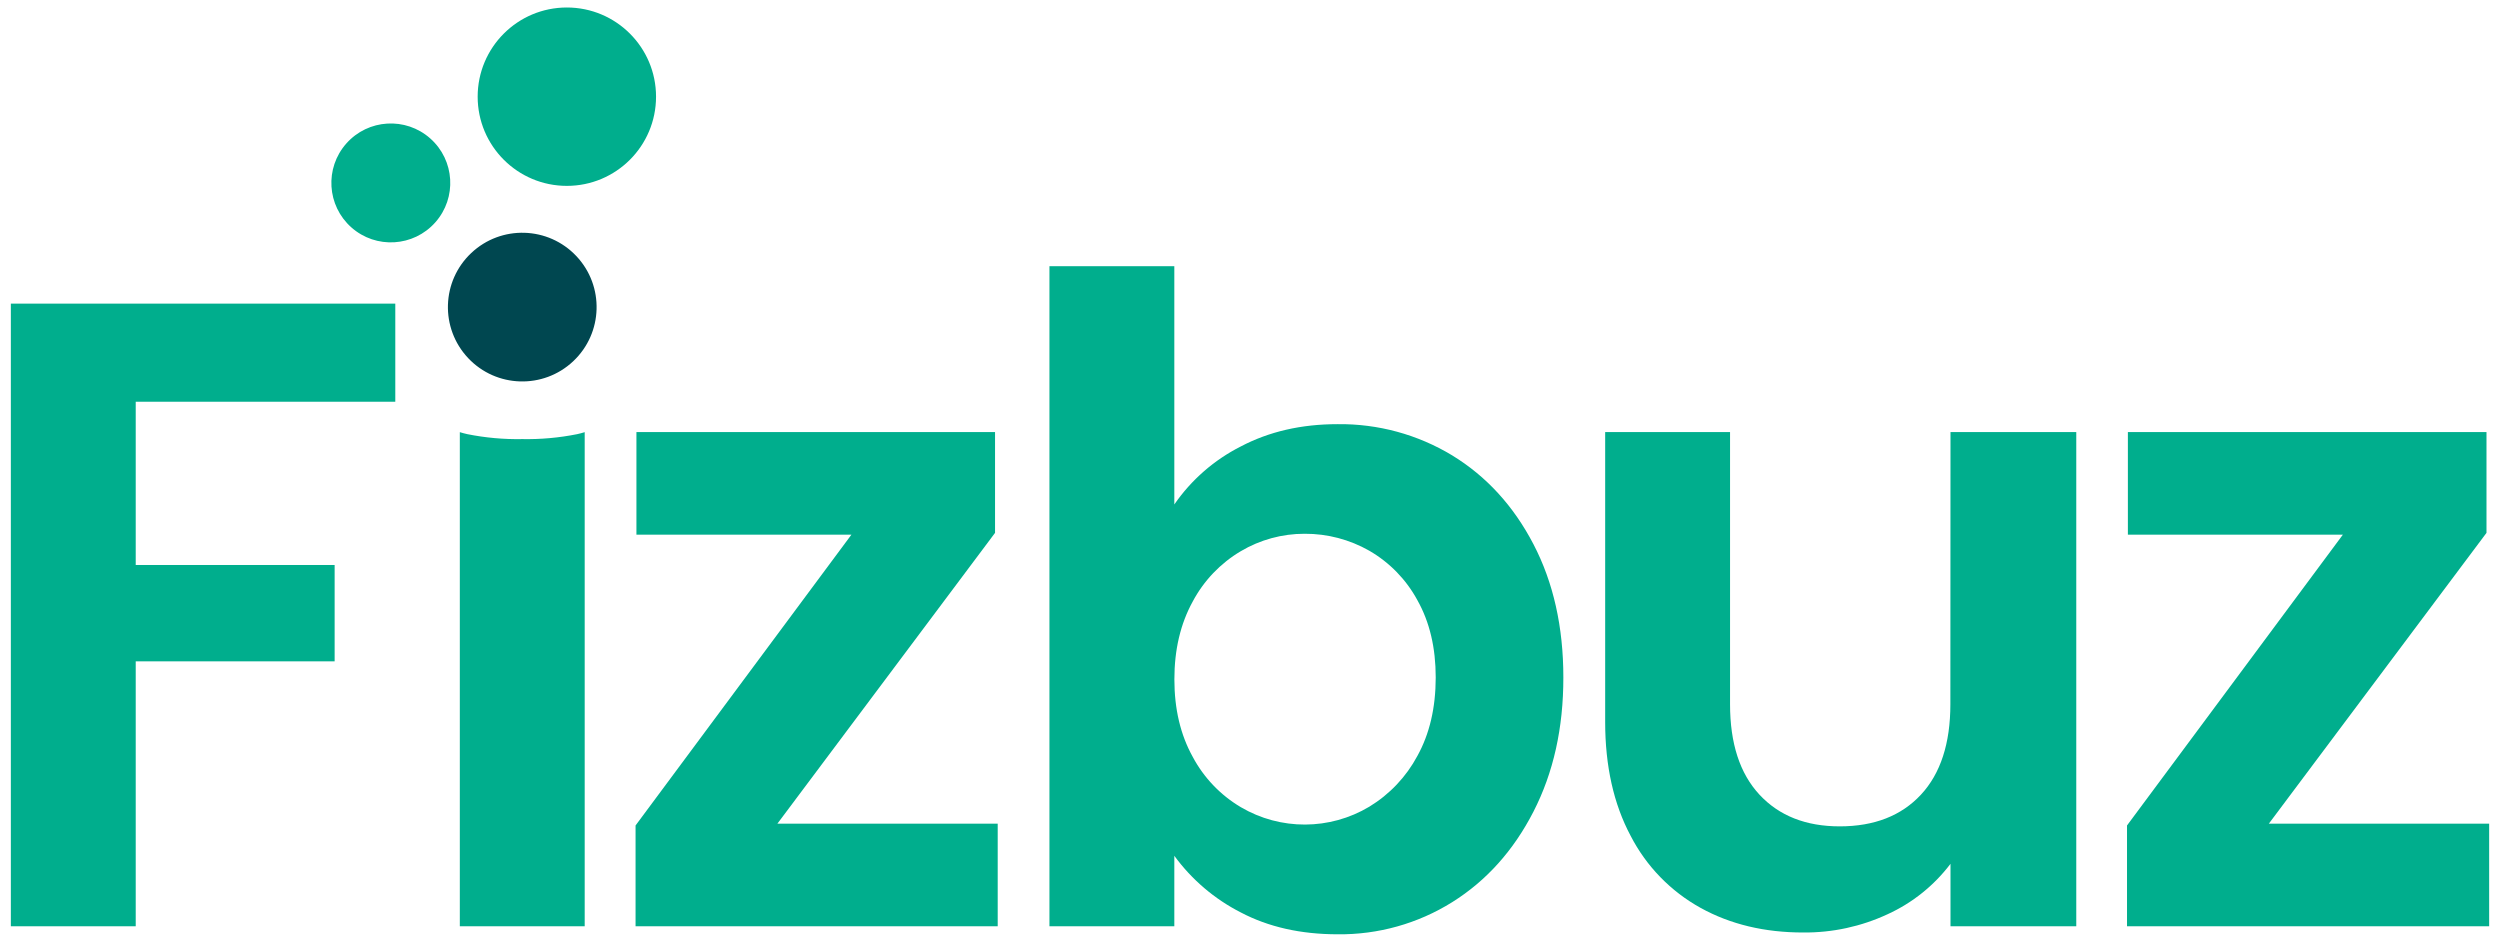
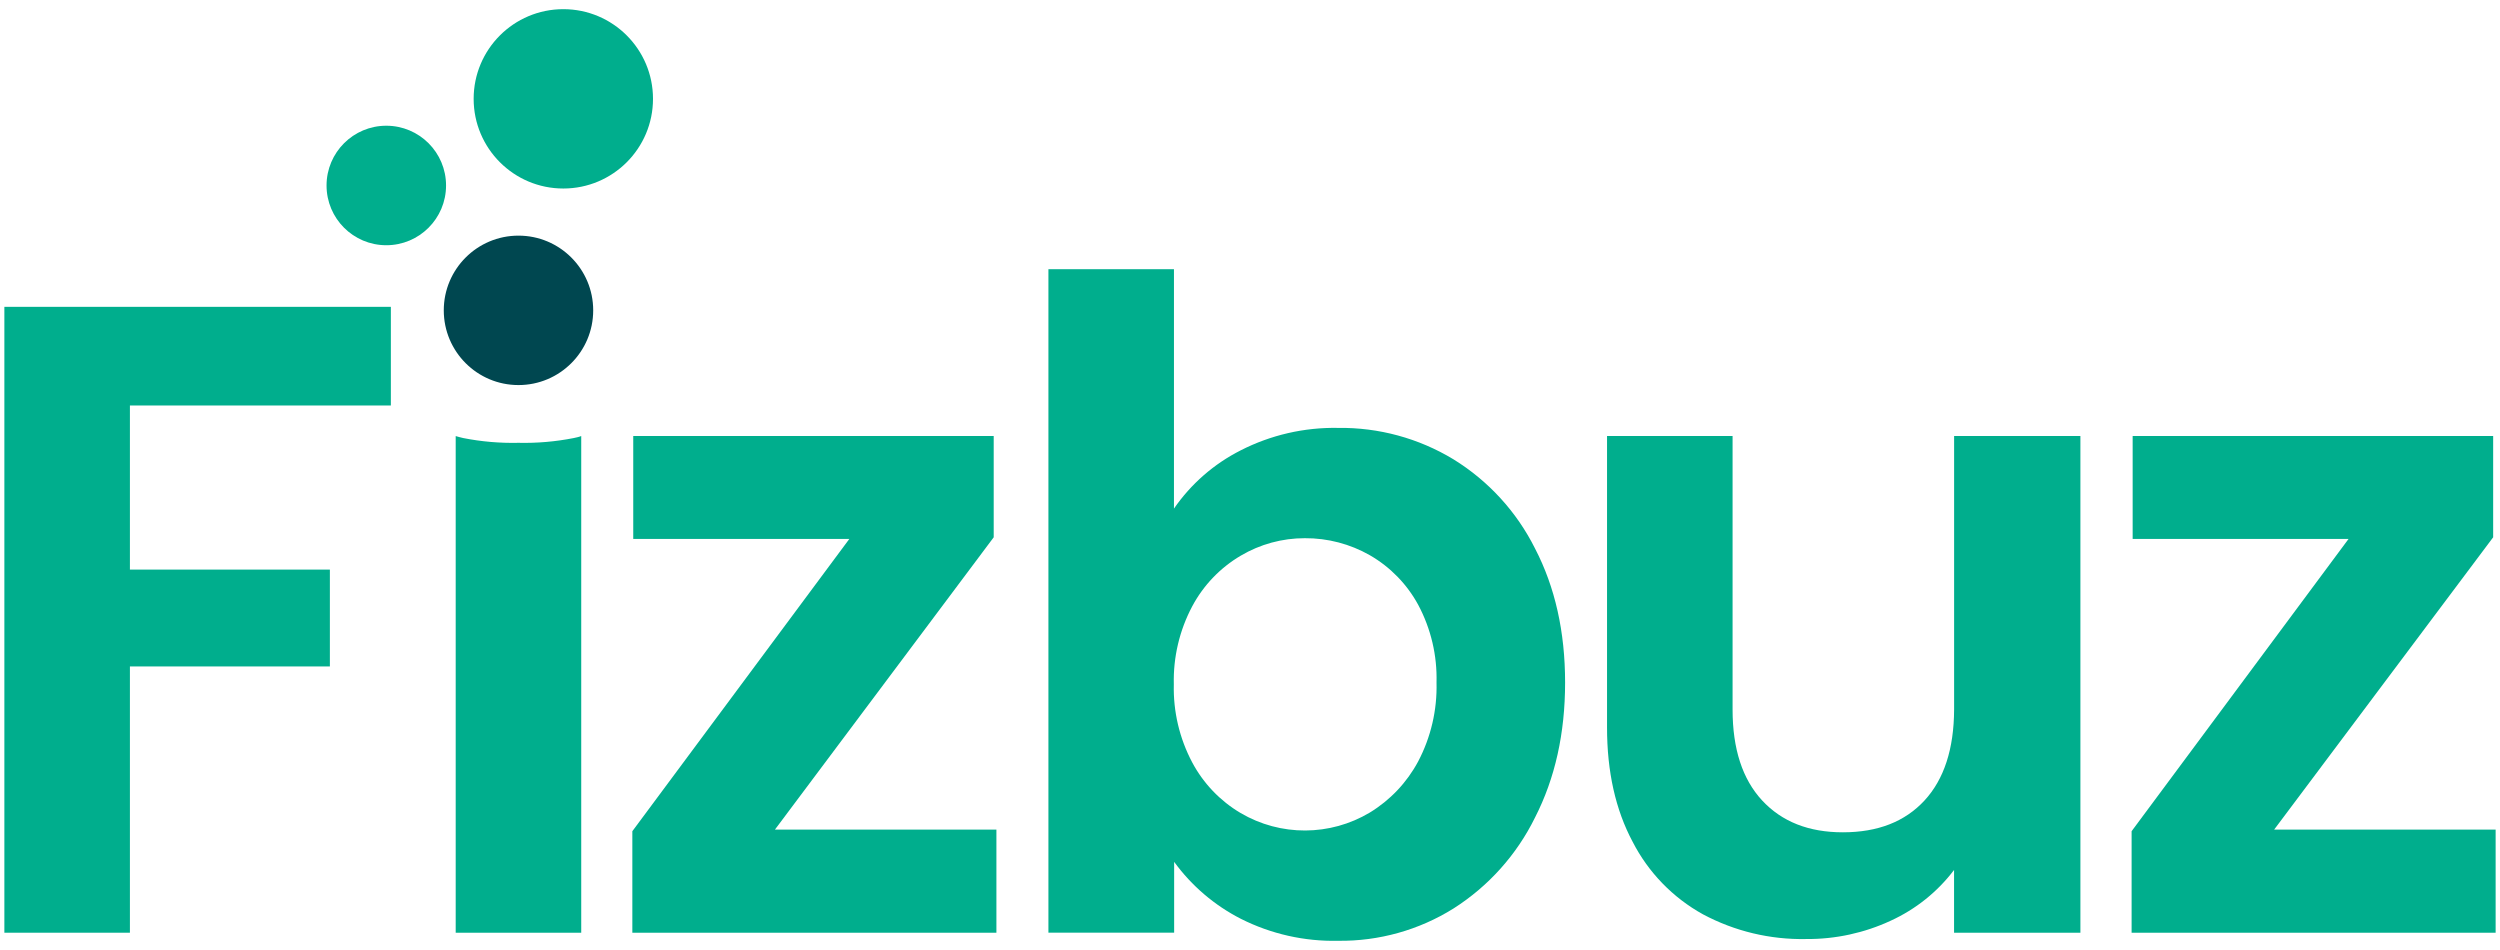
- <svg xmlns="http://www.w3.org/2000/svg" id="Layer_1" data-name="Layer 1" width="807" height="304" viewBox="0 0 807 304">
+ <svg xmlns="http://www.w3.org/2000/svg" id="Layer_1" data-name="Layer 1" width="526.34" height="200" viewBox="0 0 526.34 200">
  <defs>
    <style>.cls-1{fill:#00ae8d;}.cls-2{fill:#004750;}</style>
  </defs>
-   <polygon class="cls-1" points="3.5 299 43.81 299 43.81 213.48 108.02 213.48 108.02 182.38 43.81 182.38 43.81 129.68 127.6 129.68 127.6 98.01 3.5 98.01 3.5 299" />
-   <polygon class="cls-1" points="321.2 172.01 321.2 139.48 205.44 139.48 205.44 172.59 274.84 172.59 205.16 266.46 205.16 299 322.06 299 322.06 265.88 250.94 265.88 321.2 172.01" />
-   <path class="cls-1" d="M468.77,147a69.75,69.75,0,0,0-37-10.08q-17.58,0-31.25,7.2a57.76,57.76,0,0,0-21.45,18.72V85.92H338.76V299h40.31V276.25a60.71,60.71,0,0,0,21.45,18.28q13.39,7.05,31.25,7.06a68.31,68.31,0,0,0,37-10.37Q485.32,280.86,495,262t9.65-43.33q0-24.47-9.65-43T468.77,147Zm-11.23,97A42.81,42.81,0,0,1,442,260.41a40.63,40.63,0,0,1-41.47.14A41.59,41.59,0,0,1,385,244.29q-5.91-10.65-5.91-25T385,194.19a41.55,41.55,0,0,1,15.54-16.27,40.22,40.22,0,0,1,20.59-5.62A41.72,41.72,0,0,1,442,177.77a41,41,0,0,1,15.55,16q5.9,10.51,5.9,24.91Q463.44,233.34,457.54,244Z" />
-   <path class="cls-1" d="M629.58,227.3q0,19-9.5,29.22t-26.2,10.23q-16.41,0-25.92-10.23t-9.5-29.22V139.48H518.15v93.58q0,21.32,8.2,36.71A55.76,55.76,0,0,0,549,293.09q14.4,7.94,33.11,7.92a63.09,63.09,0,0,0,27.21-5.9,53.16,53.16,0,0,0,20.3-16.27V299h40.6V139.48h-40.6Z" />
-   <polygon class="cls-1" points="732.38 265.88 802.64 172.01 802.64 139.48 686.88 139.48 686.88 172.59 756.28 172.59 686.6 266.46 686.6 299 803.5 299 803.5 265.88 732.38 265.88" />
-   <path class="cls-1" d="M168.59,141.74a82.36,82.36,0,0,1-17.71-1.59c-.91-.2-1.71-.42-2.45-.65V299h40.31V139.5c-.73.23-1.53.45-2.44.65A82.49,82.49,0,0,1,168.59,141.74Z" />
-   <circle class="cls-2" cx="168.58" cy="99.14" r="24" transform="translate(-22.11 142.53) rotate(-43.28)" />
-   <circle class="cls-1" cx="126.15" cy="59.04" r="19.19" transform="translate(-1.69 114.32) rotate(-48.46)" />
-   <circle class="cls-1" cx="182.98" cy="31.21" r="28.79" />
+   <path class="cls-1" d="M82.29,64.6V85.37H27.35v34.55h42.1v20.39H27.35v56.06H.92V64.6Z" />
+   <path class="cls-1" d="M163.15,174.66h46.63v21.71H133.13V175l45.69-61.54h-45.5V91.79h75.89v21.33Z" />
+   <path class="cls-1" d="M261.22,94.81a43.29,43.29,0,0,1,20.48-4.72A45.7,45.7,0,0,1,306,96.7a46.44,46.44,0,0,1,17.18,18.78q6.33,12.18,6.33,28.22t-6.33,28.41A47.55,47.55,0,0,1,306,191.28a44.78,44.78,0,0,1-24.26,6.79,43.35,43.35,0,0,1-20.48-4.62,39.71,39.71,0,0,1-14.06-12v14.91H220.73V56.67h26.43v50.41A37.77,37.77,0,0,1,261.22,94.81Zm37.38,32.56a26.82,26.82,0,0,0-10.19-10.47,27.31,27.31,0,0,0-13.69-3.59,26.43,26.43,0,0,0-13.5,3.68A27.25,27.25,0,0,0,251,127.66a33.33,33.33,0,0,0-3.87,16.42A33.37,33.37,0,0,0,251,160.51a27.29,27.29,0,0,0,10.19,10.66,26.67,26.67,0,0,0,27.19-.09,28.13,28.13,0,0,0,10.19-10.76,33.8,33.8,0,0,0,3.87-16.62A32.85,32.85,0,0,0,298.6,127.37Z" />
+   <path class="cls-1" d="M438,91.79V196.37H411.4V183.16a35,35,0,0,1-13.31,10.67,41.48,41.48,0,0,1-17.84,3.87,44.21,44.21,0,0,1-21.71-5.2,36.47,36.47,0,0,1-14.82-15.29q-5.39-10.1-5.38-24.07V91.79h26.43v57.58q0,12.45,6.23,19.16t17,6.7q11,0,17.18-6.7t6.23-19.16V91.79Z" />
+   <path class="cls-1" d="M478.79,174.66h46.63v21.71H448.78V175l45.68-61.54H449V91.79h75.9v21.33Z" />
+   <path class="cls-1" d="M120.77,92.23a53.74,53.74,0,0,1-11.61,1,53.61,53.61,0,0,1-11.61-1c-.6-.13-1.12-.28-1.61-.42V196.37h26.43V91.8C121.89,92,121.37,92.1,120.77,92.23Z" />
+   <circle class="cls-2" cx="109.16" cy="65.34" r="15.73" />
+   <circle class="cls-1" cx="81.33" cy="39.05" r="12.58" />
+   <circle class="cls-1" cx="118.6" cy="20.81" r="18.88" />
</svg>
